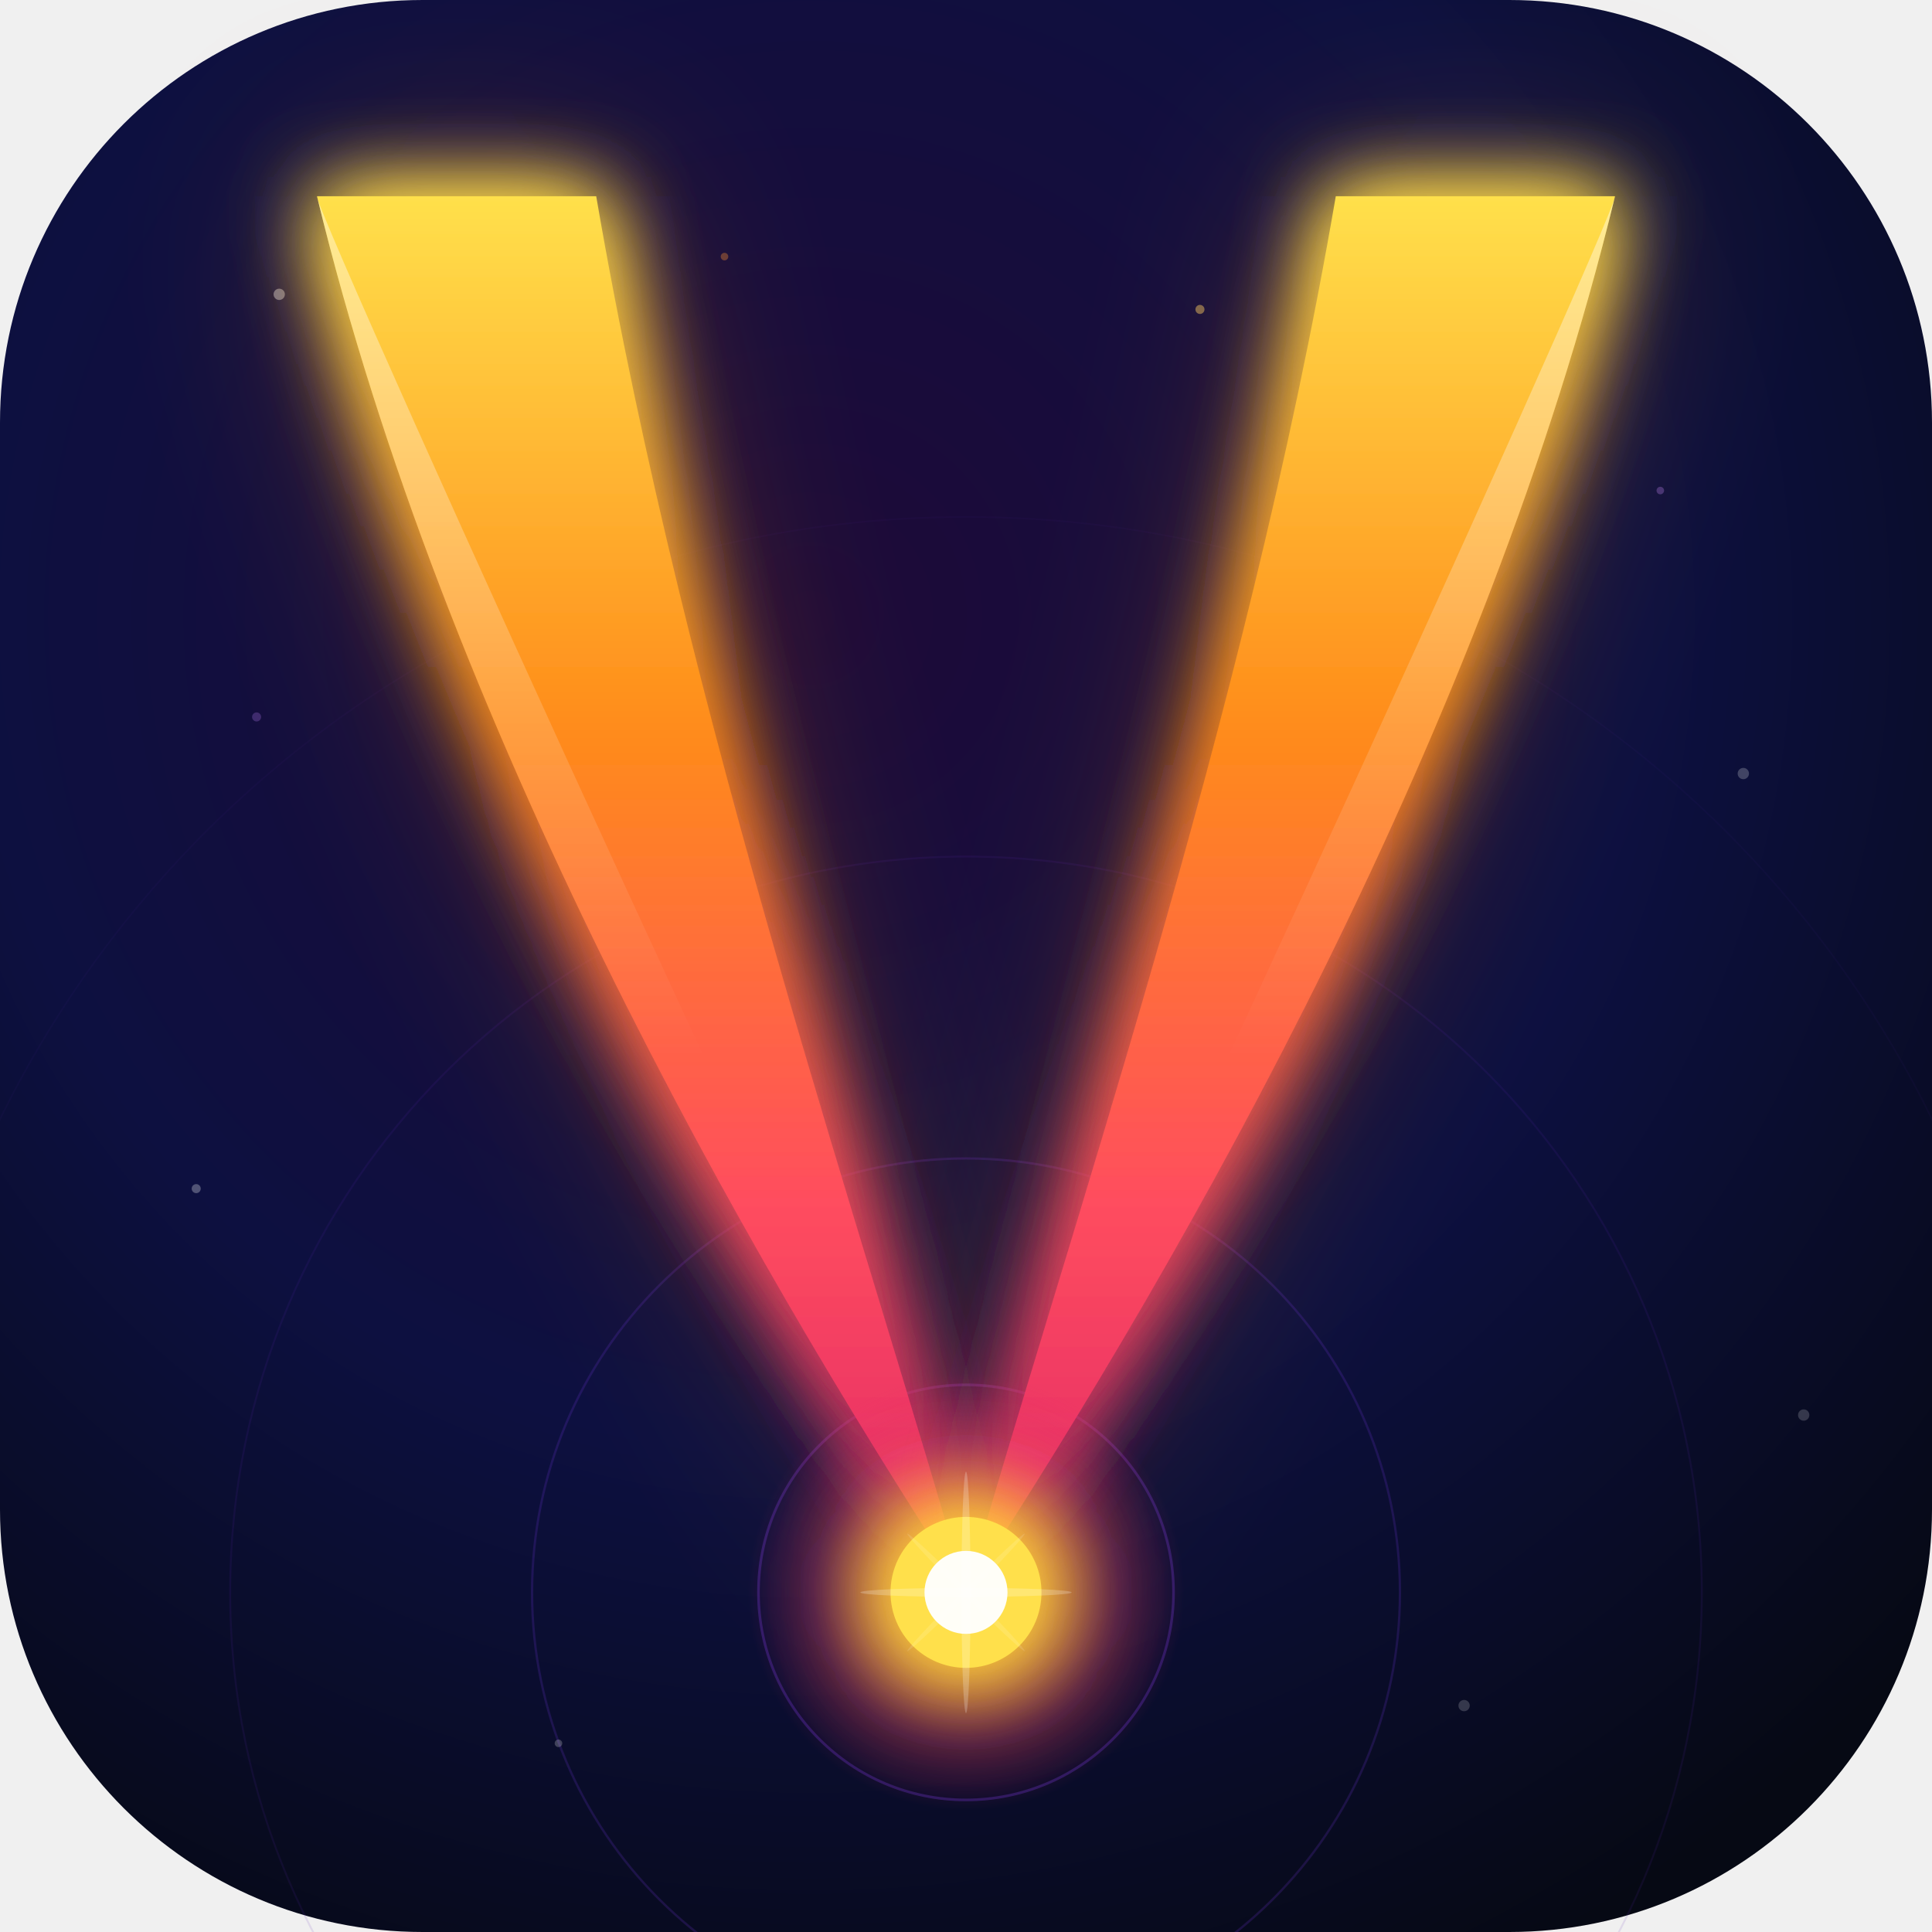
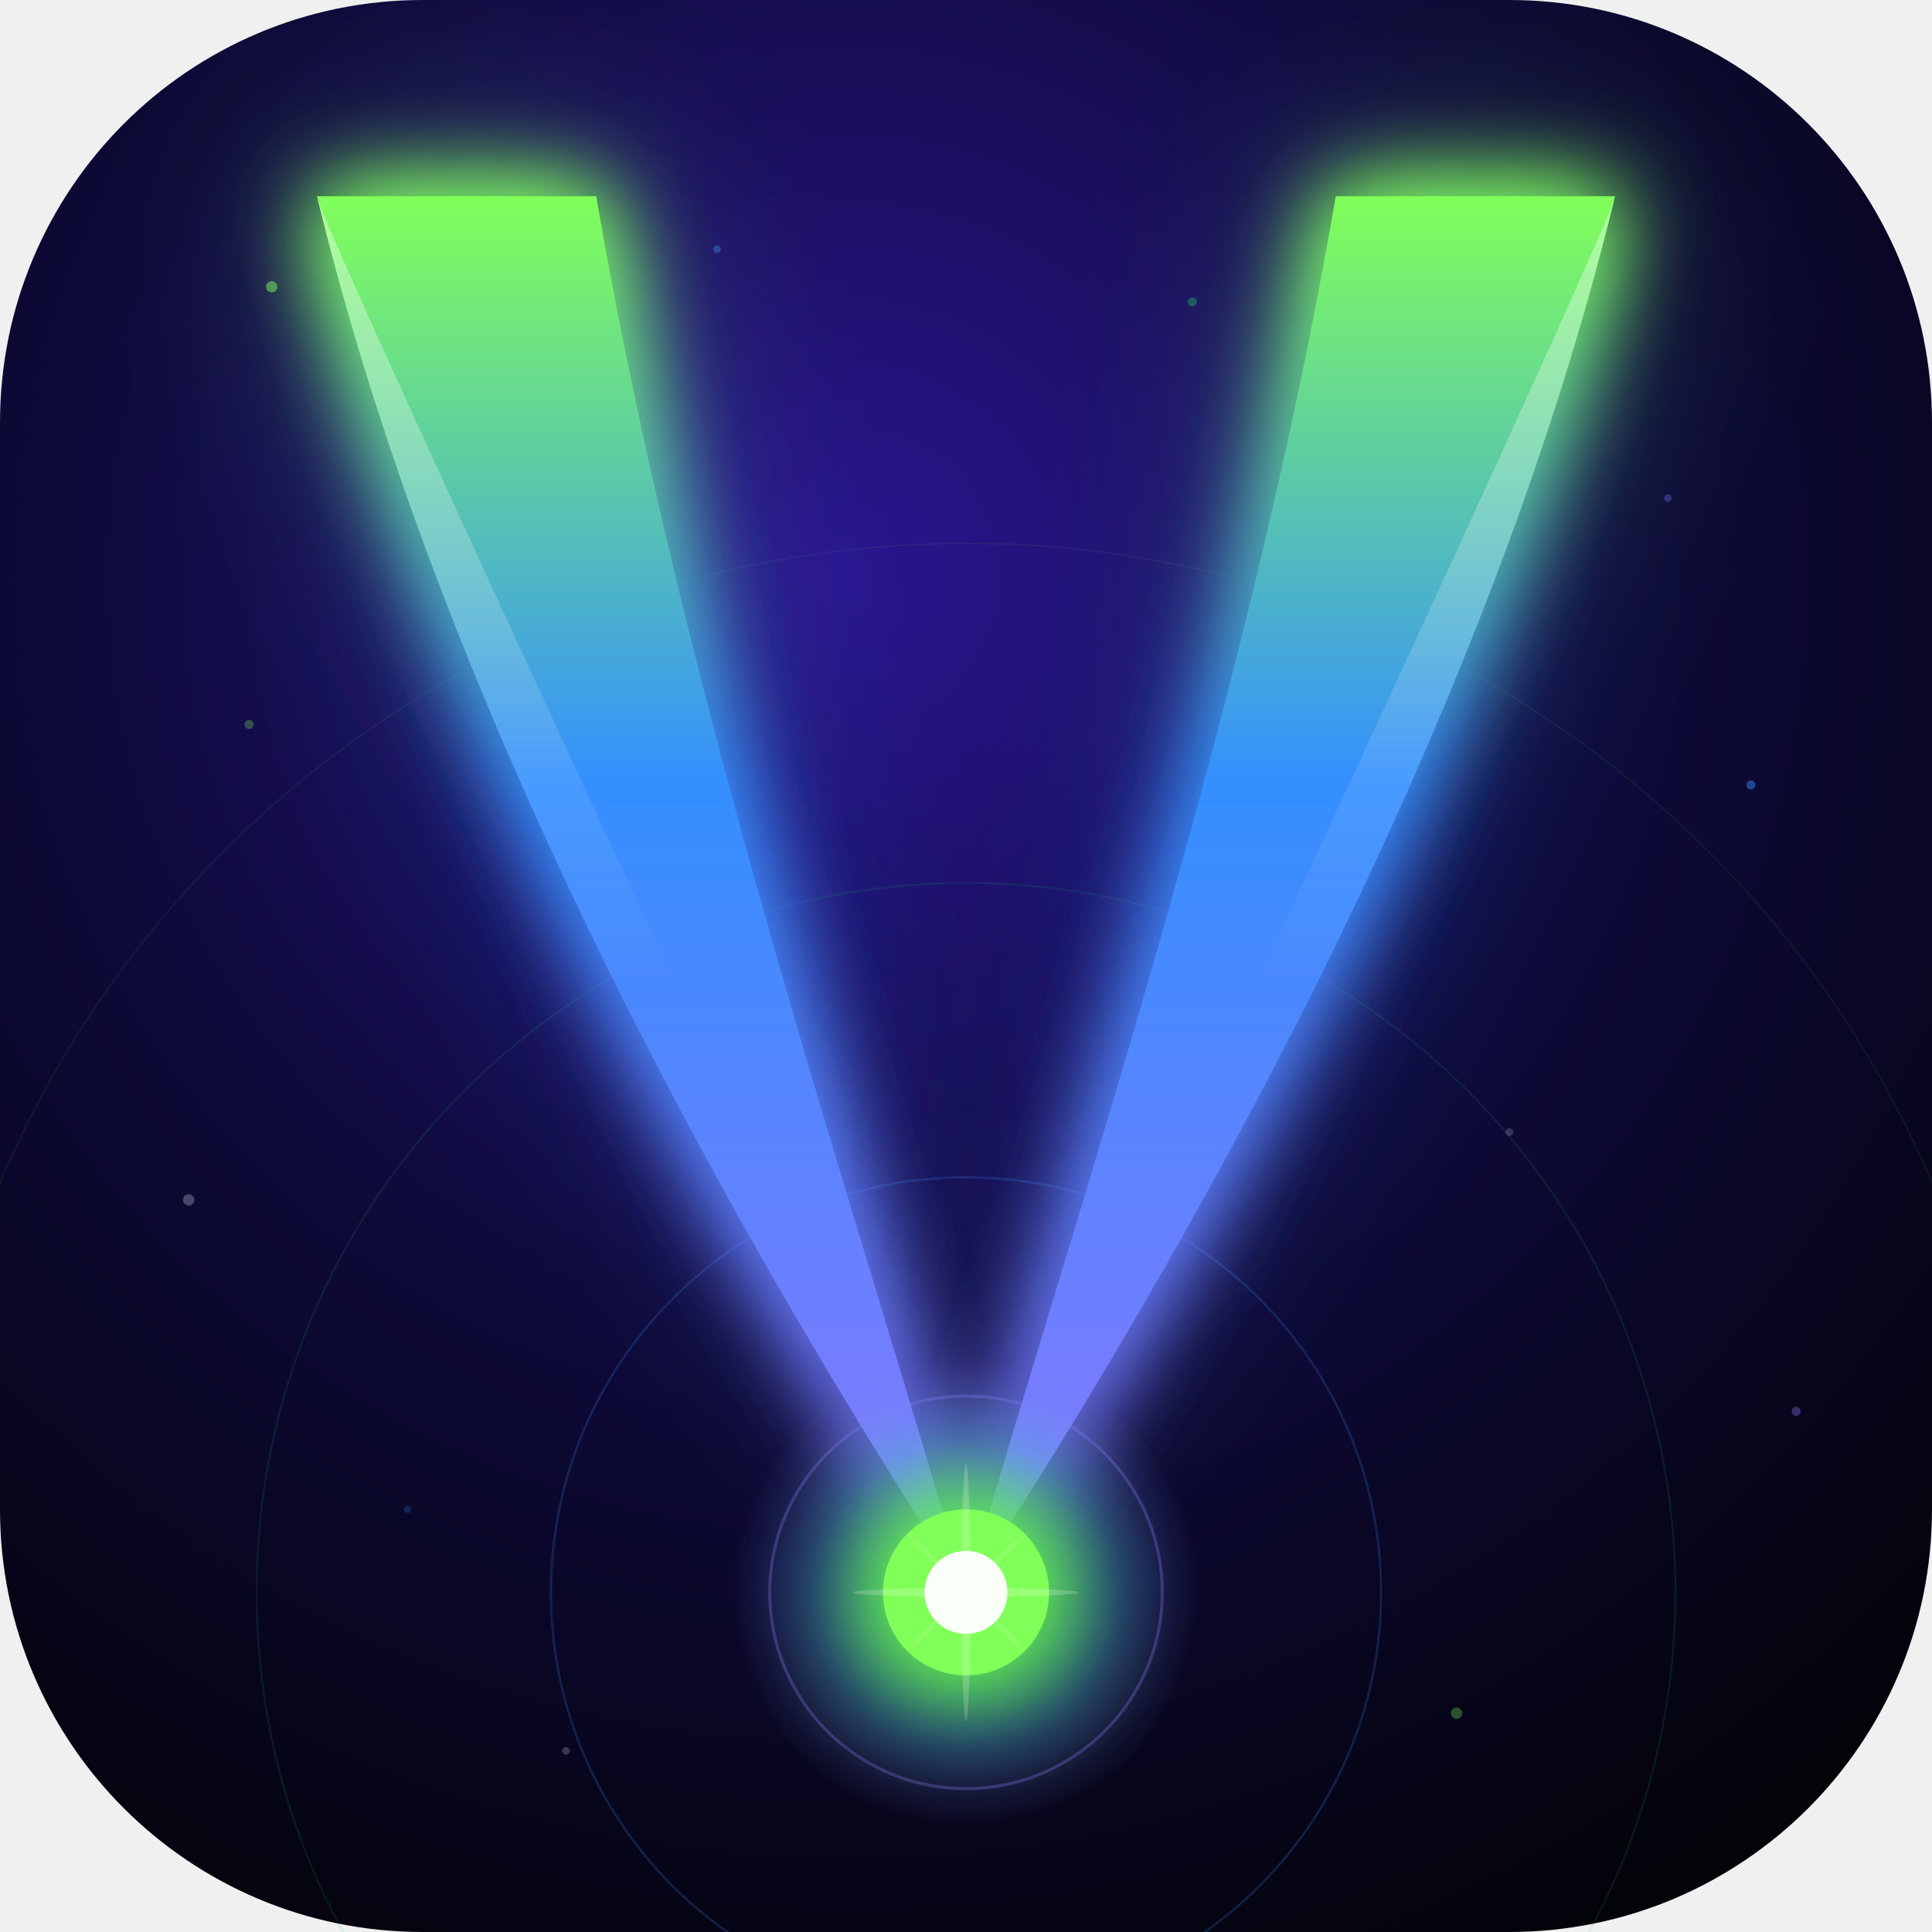
<svg xmlns="http://www.w3.org/2000/svg" viewBox="0 0 512 512">
  <defs>
-     <radialGradient id="bg" cx="42%" cy="32%" r="78%">
-       <stop offset="0%" stop-color="#1E0A38" />
-       <stop offset="55%" stop-color="#0D1040" />
-       <stop offset="100%" stop-color="#060914" />
+     <radialGradient id="bg" cx="44%" cy="30%" r="80%">
+       <stop offset="0%" stop-color="#2A1590" />
+       <stop offset="50%" stop-color="#0E0A3A" />
+       <stop offset="100%" stop-color="#030308" />
    </radialGradient>
    <linearGradient id="vg" x1="256" y1="52" x2="256" y2="422" gradientUnits="userSpaceOnUse">
-       <stop offset="0%" stop-color="#FFE04B" />
-       <stop offset="38%" stop-color="#FF8C1A" />
-       <stop offset="72%" stop-color="#FF4D5E" />
-       <stop offset="100%" stop-color="#E0266A" />
+       <stop offset="0%" stop-color="#80FF59" />
+       <stop offset="42%" stop-color="#348FFF" />
+       <stop offset="100%" stop-color="#8B76FF" />
    </linearGradient>
-     <linearGradient id="shine" x1="256" y1="52" x2="256" y2="280" gradientUnits="userSpaceOnUse">
-       <stop offset="0%" stop-color="white" stop-opacity="0.42" />
+     <linearGradient id="shine" x1="256" y1="52" x2="256" y2="260" gradientUnits="userSpaceOnUse">
+       <stop offset="0%" stop-color="white" stop-opacity="0.40" />
      <stop offset="100%" stop-color="white" stop-opacity="0" />
    </linearGradient>
-     <filter id="bloom" x="-80%" y="-80%" width="260%" height="260%">
-       <feGaussianBlur stdDeviation="26" />
+     <filter id="bloom" x="-90%" y="-90%" width="280%" height="280%">
+       <feGaussianBlur stdDeviation="28" />
    </filter>
-     <filter id="glow" x="-40%" y="-40%" width="180%" height="180%">
-       <feGaussianBlur stdDeviation="11" result="b" />
+     <filter id="glow" x="-45%" y="-45%" width="190%" height="190%">
+       <feGaussianBlur stdDeviation="12" result="b" />
      <feMerge>
        <feMergeNode in="b" />
        <feMergeNode in="b" />
        <feMergeNode in="SourceGraphic" />
      </feMerge>
    </filter>
-     <filter id="node-glow" x="-120%" y="-120%" width="340%" height="340%">
-       <feGaussianBlur stdDeviation="14" result="b" />
+     <filter id="node-glow" x="-130%" y="-130%" width="360%" height="360%">
+       <feGaussianBlur stdDeviation="16" result="b" />
      <feMerge>
        <feMergeNode in="b" />
        <feMergeNode in="b" />
        <feMergeNode in="SourceGraphic" />
      </feMerge>
    </filter>
    <radialGradient id="burst" cx="50%" cy="50%" r="50%">
-       <stop offset="0%" stop-color="#FFE04B" />
-       <stop offset="30%" stop-color="#FF8C1A" stop-opacity="0.8" />
-       <stop offset="70%" stop-color="#E0266A" stop-opacity="0.3" />
-       <stop offset="100%" stop-color="#E0266A" stop-opacity="0" />
+       <stop offset="0%" stop-color="#80FF59" />
+       <stop offset="28%" stop-color="#13C059" stop-opacity="0.75" />
+       <stop offset="65%" stop-color="#348FFF" stop-opacity="0.30" />
+       <stop offset="100%" stop-color="#8B76FF" stop-opacity="0" />
    </radialGradient>
+     <linearGradient id="halo" x1="256" y1="52" x2="256" y2="422" gradientUnits="userSpaceOnUse">
+       <stop offset="0%" stop-color="#80FF59" stop-opacity="0.45" />
+       <stop offset="50%" stop-color="#348FFF" stop-opacity="0.30" />
+       <stop offset="100%" stop-color="#8B76FF" stop-opacity="0.20" />
+     </linearGradient>
  </defs>
  <rect width="512" height="512" rx="112" fill="url(#bg)" />
-   <circle cx="256" cy="422" r="55" fill="none" stroke="#7C3AED" stroke-width="0.7" opacity="0.28" />
-   <circle cx="256" cy="422" r="115" fill="none" stroke="#7C3AED" stroke-width="0.6" opacity="0.18" />
-   <circle cx="256" cy="422" r="195" fill="none" stroke="#5B21B6" stroke-width="0.5" opacity="0.12" />
-   <circle cx="256" cy="422" r="285" fill="none" stroke="#4C1D95" stroke-width="0.4" opacity="0.07" />
-   <circle cx="74" cy="78" r="1.5" fill="white" opacity="0.38" />
-   <circle cx="422" cy="62" r="2" fill="white" opacity="0.28" />
-   <circle cx="462" cy="205" r="1.5" fill="white" opacity="0.22" />
-   <circle cx="52" cy="315" r="1.2" fill="white" opacity="0.28" />
-   <circle cx="478" cy="375" r="1.5" fill="white" opacity="0.18" />
-   <circle cx="148" cy="462" r="1" fill="white" opacity="0.22" />
-   <circle cx="388" cy="452" r="1.5" fill="white" opacity="0.18" />
-   <circle cx="318" cy="82" r="1.2" fill="#FFD166" opacity="0.45" />
-   <circle cx="192" cy="68" r="1" fill="#FF9130" opacity="0.35" />
-   <circle cx="440" cy="130" r="1" fill="#C084FC" opacity="0.3" />
-   <circle cx="68" cy="190" r="1.2" fill="#C084FC" opacity="0.25" />
-   <path d="M 84,52 C 118,192 196,330 256,422 C 230,330 182,192 158,52 Z" fill="#FF8C1A" opacity="0.40" filter="url(#bloom)" />
-   <path d="M 428,52 C 394,192 316,330 256,422 C 282,330 330,192 354,52 Z" fill="#FF8C1A" opacity="0.40" filter="url(#bloom)" />
+   <circle cx="256" cy="422" r="52" fill="none" stroke="#8B76FF" stroke-width="0.8" opacity="0.30" />
+   <circle cx="256" cy="422" r="110" fill="none" stroke="#348FFF" stroke-width="0.6" opacity="0.20" />
+   <circle cx="256" cy="422" r="188" fill="none" stroke="#13C059" stroke-width="0.5" opacity="0.13" />
+   <circle cx="256" cy="422" r="278" fill="none" stroke="#80FF59" stroke-width="0.4" opacity="0.07" />
+   <circle cx="72" cy="76" r="1.5" fill="#80FF59" opacity="0.50" />
+   <circle cx="420" cy="60" r="1.8" fill="white" opacity="0.30" />
+   <circle cx="464" cy="208" r="1.2" fill="#348FFF" opacity="0.45" />
+   <circle cx="50" cy="318" r="1.5" fill="white" opacity="0.25" />
+   <circle cx="476" cy="374" r="1.2" fill="#8B76FF" opacity="0.35" />
+   <circle cx="150" cy="464" r="1" fill="white" opacity="0.20" />
+   <circle cx="386" cy="454" r="1.5" fill="#80FF59" opacity="0.30" />
+   <circle cx="316" cy="80" r="1.2" fill="#13C059" opacity="0.40" />
+   <circle cx="190" cy="66" r="1" fill="#348FFF" opacity="0.38" />
+   <circle cx="442" cy="132" r="1" fill="#8B76FF" opacity="0.32" />
+   <circle cx="66" cy="192" r="1.2" fill="#80FF59" opacity="0.28" />
+   <circle cx="400" cy="300" r="1" fill="white" opacity="0.18" />
+   <circle cx="108" cy="400" r="1" fill="#348FFF" opacity="0.20" />
+   <path d="M 84,52 C 118,192 196,330 256,422 C 230,330 182,192 158,52 Z" fill="url(#halo)" filter="url(#bloom)" />
+   <path d="M 428,52 C 394,192 316,330 256,422 C 282,330 330,192 354,52 Z" fill="url(#halo)" filter="url(#bloom)" />
  <path d="M 84,52 C 118,192 196,330 256,422 C 230,330 182,192 158,52 Z" fill="url(#vg)" filter="url(#glow)" />
-   <path d="M 84,52 C 118,192 196,330 256,422 C 248,418 84,58 84,52 Z" fill="url(#shine)" />
+   <path d="M 84,52 C 118,192 196,330 254,420 C 252,418 84,58 84,52 Z" fill="url(#shine)" />
  <path d="M 428,52 C 394,192 316,330 256,422 C 282,330 330,192 354,52 Z" fill="url(#vg)" filter="url(#glow)" />
-   <path d="M 428,52 C 394,192 316,330 256,422 C 264,418 428,58 428,52 Z" fill="url(#shine)" />
-   <circle cx="256" cy="422" r="58" fill="url(#burst)" />
-   <circle cx="256" cy="422" r="20" fill="#FFE04B" filter="url(#node-glow)" />
-   <circle cx="256" cy="422" r="11" fill="white" opacity="0.95" />
-   <ellipse cx="256" cy="422" rx="1.2" ry="32" fill="white" opacity="0.22" />
-   <ellipse cx="256" cy="422" rx="28" ry="1.2" fill="white" opacity="0.22" />
-   <ellipse cx="256" cy="422" rx="0.8" ry="22" fill="white" opacity="0.12" transform="rotate(45 256 422)" />
-   <ellipse cx="256" cy="422" rx="0.8" ry="22" fill="white" opacity="0.12" transform="rotate(-45 256 422)" />
+   <path d="M 428,52 C 394,192 316,330 258,420 C 260,418 428,58 428,52 Z" fill="url(#shine)" />
+   <circle cx="256" cy="422" r="62" fill="url(#burst)" />
+   <circle cx="256" cy="422" r="22" fill="#80FF59" filter="url(#node-glow)" />
+   <circle cx="256" cy="422" r="11" fill="white" opacity="0.96" />
+   <ellipse cx="256" cy="422" rx="1.2" ry="34" fill="white" opacity="0.20" />
+   <ellipse cx="256" cy="422" rx="30" ry="1.2" fill="white" opacity="0.20" />
+   <ellipse cx="256" cy="422" rx="0.8" ry="22" fill="white" opacity="0.11" transform="rotate(45 256 422)" />
+   <ellipse cx="256" cy="422" rx="0.8" ry="22" fill="white" opacity="0.11" transform="rotate(-45 256 422)" />
</svg>
